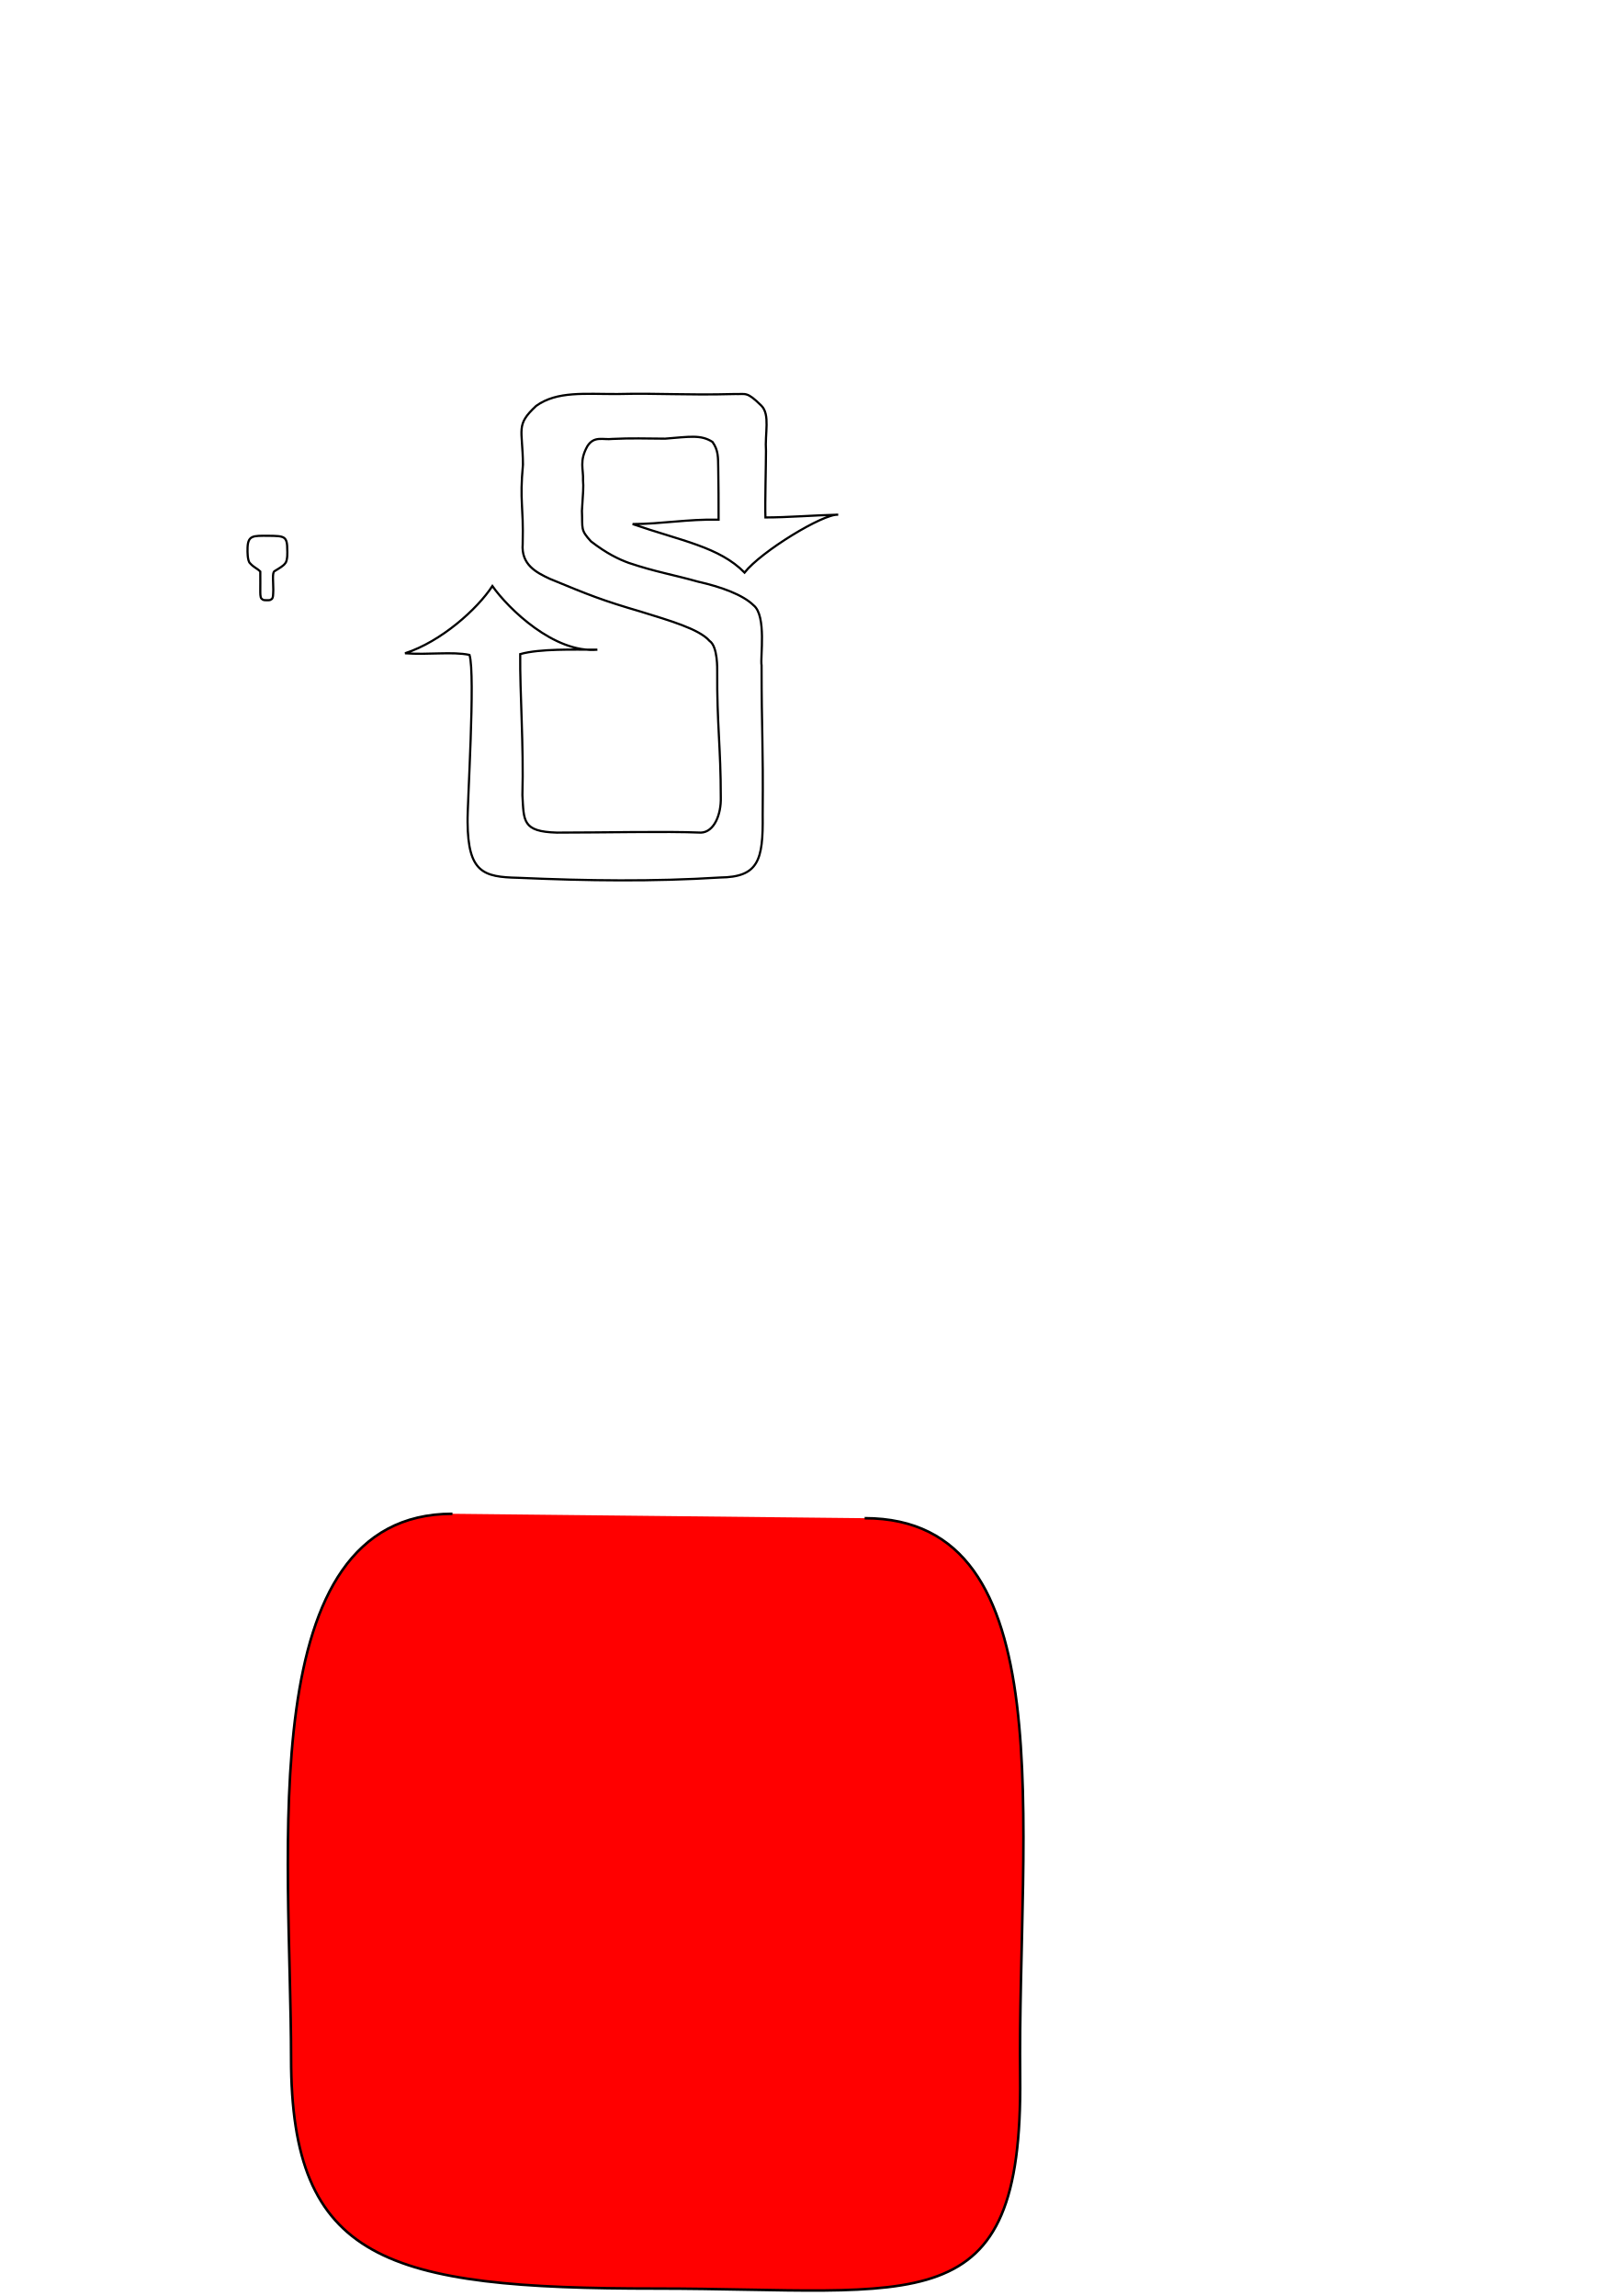
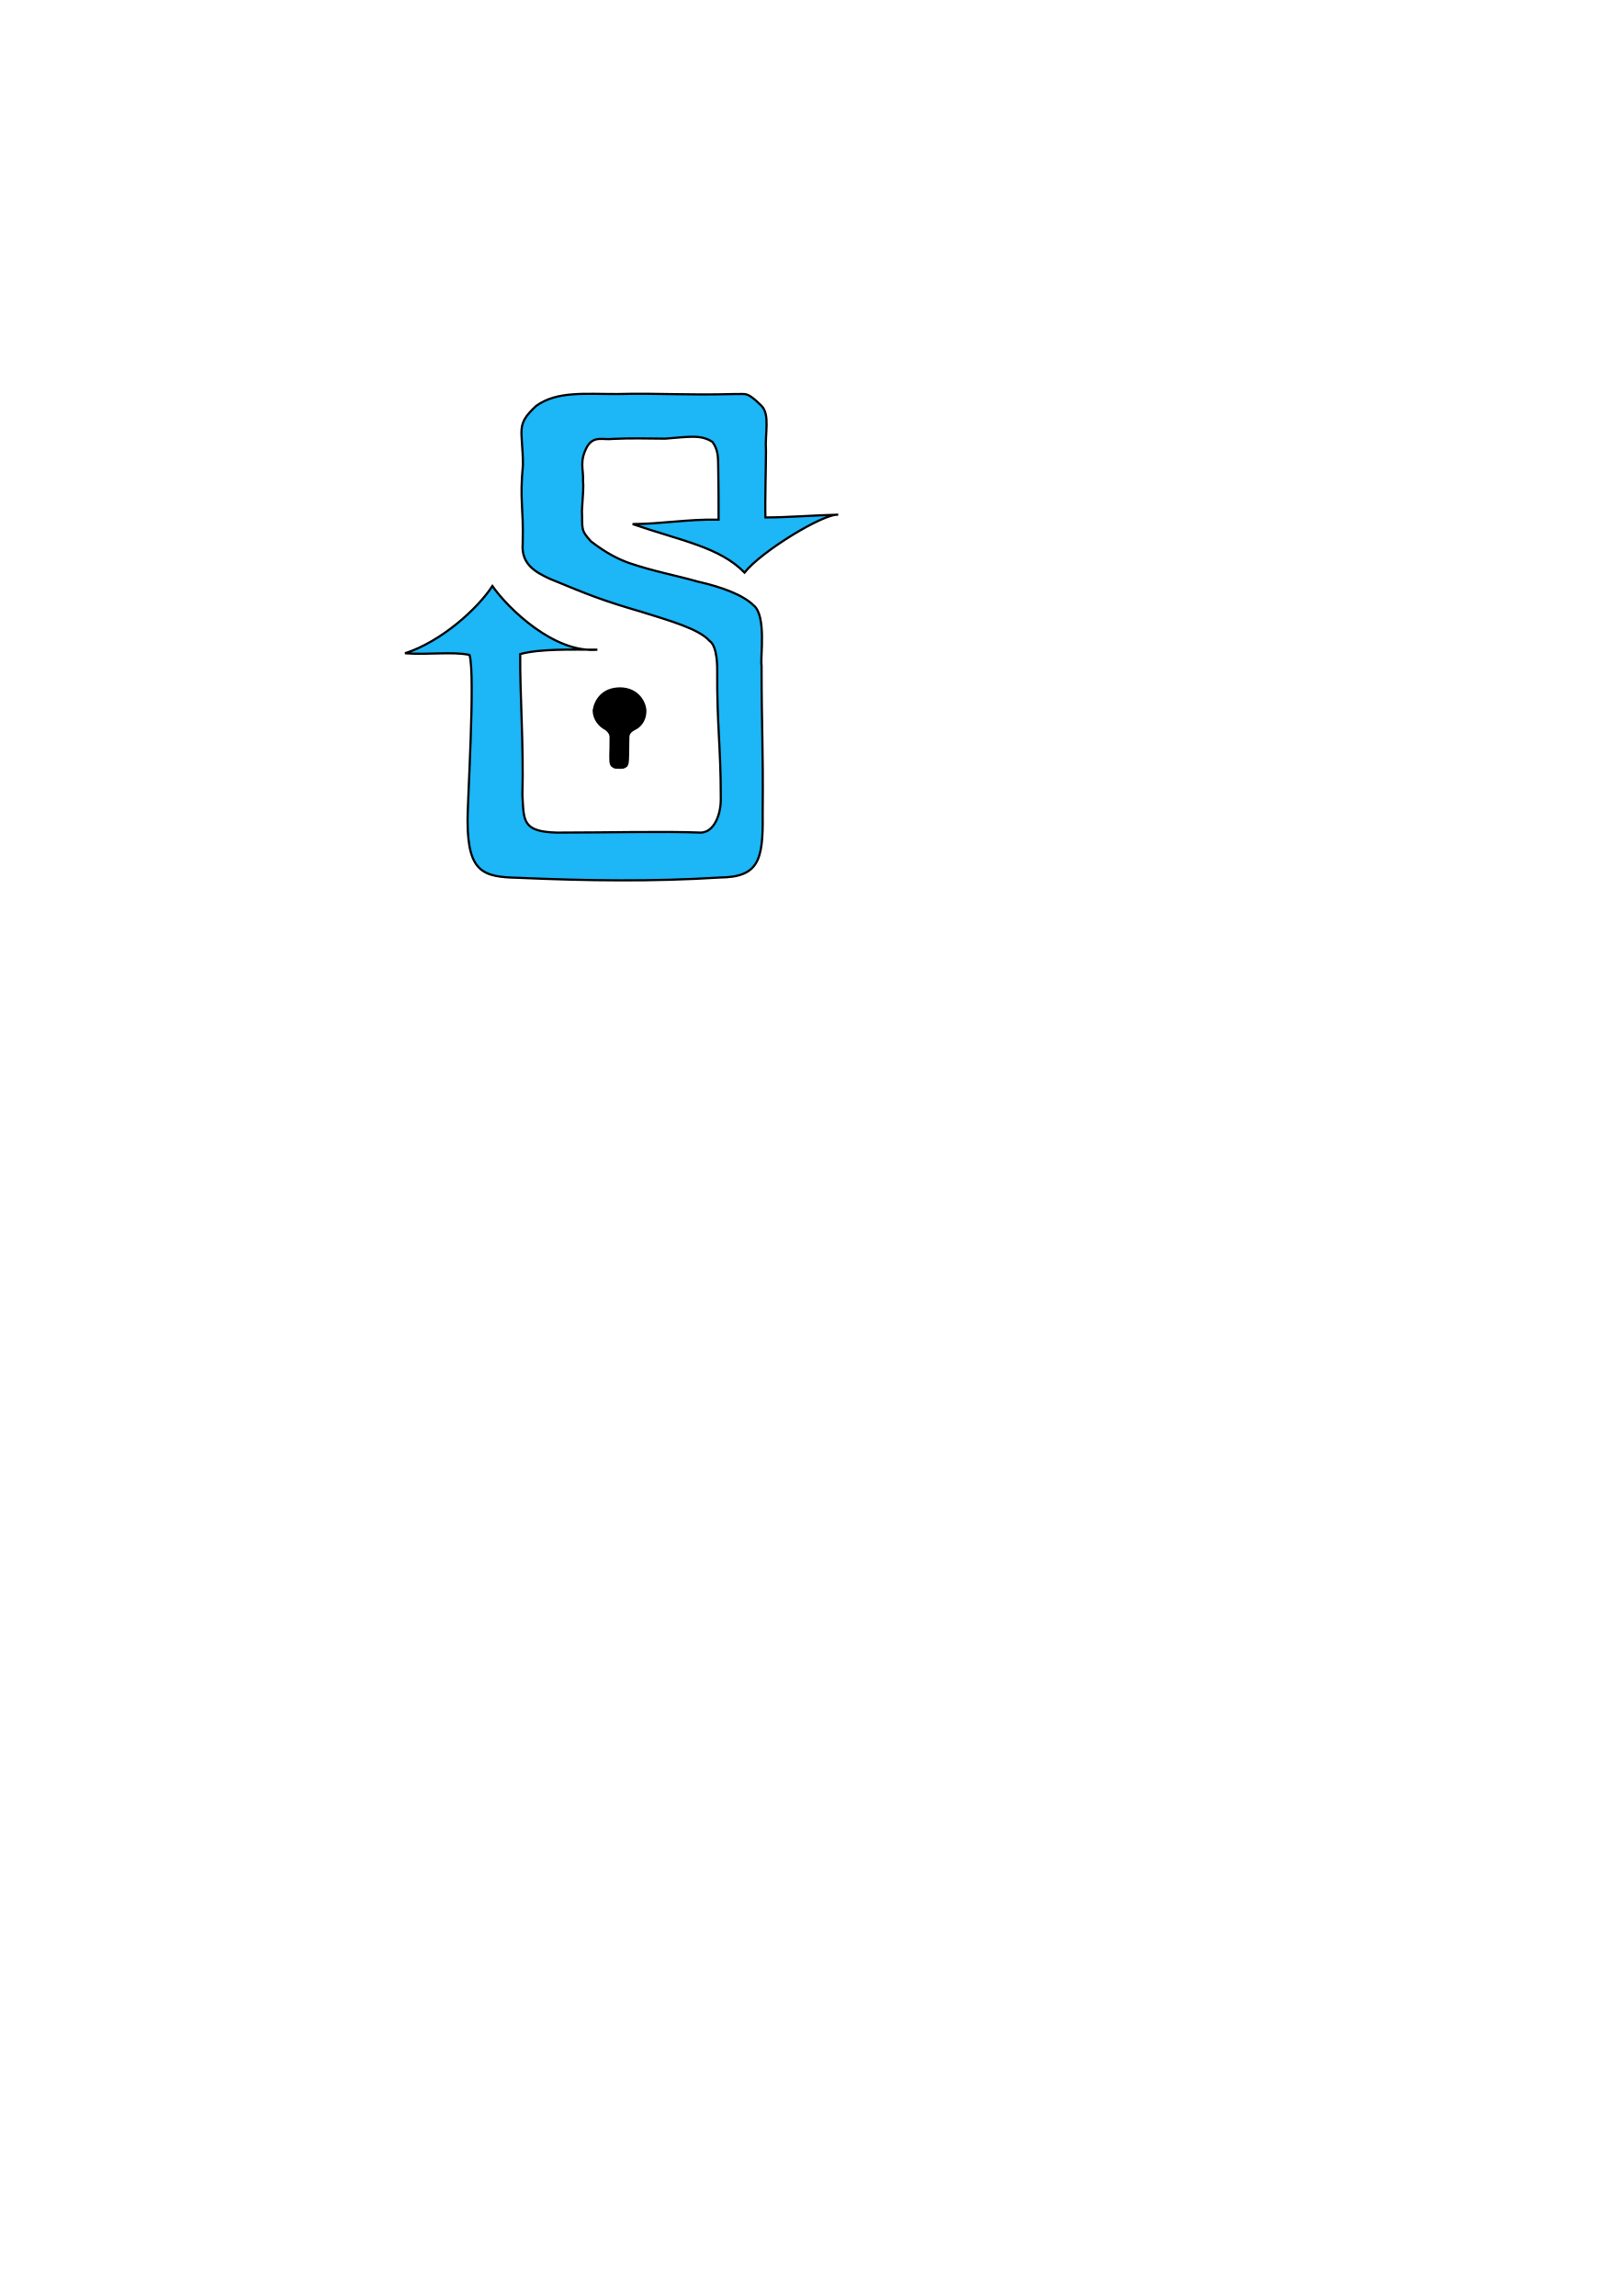
<svg xmlns="http://www.w3.org/2000/svg" width="210mm" height="297mm" viewBox="0 0 744.094 1052.362" id="svg2" version="1.1">
  <defs id="defs4" />
  <g id="layer1">
-     <path style="fill:#ff0000;fill-rule:evenodd;stroke:#000000;stroke-width:1.173px;stroke-linecap:butt;stroke-linejoin:miter;stroke-opacity:1" d="m 396.239,695.856 c 92.263,0 70.026,141.984 71.265,256.046 1.239,114.063 -46.222,97.057 -167.057,97.057 -123.691,0 -167.057,-12.576 -167.057,-105.628 0,-93.052 -18.314,-249.495 73.949,-249.495" id="path3336" />
-     <path style="fill:none;fill-rule:evenodd;stroke:#000000;stroke-width:1px;stroke-linecap:butt;stroke-linejoin:miter;stroke-opacity:1" d="m 329.941,402.203 c 17.588,-0.179 19.85,-7.825 19.572,-28.663 0.289,-33.326 -0.505,-38.055 -0.505,-68.564 -0.659,-3.579 2.36,-22.737 -3.662,-27.527 -4.928,-4.858 -14.809,-8.44 -25.506,-10.859 -11.452,-3.217 -19.534,-4.49 -31.694,-8.586 -4.572,-1.676 -10.01,-4.226 -17.299,-9.849 -4.966,-5.403 -3.803,-5.723 -4.167,-14.016 0.525,-8.287 0.791,-10.976 0.505,-14.016 0.26,-5.133 -1.853,-8.744 2.02,-15.657 3.099,-4.846 7.235,-2.773 11.364,-3.283 8.575,-0.429 15.702,-0.185 24.244,-0.126 11.159,-0.87 16.397,-1.942 21.718,1.515 2.753,3.919 2.51,7.167 2.616,11.978 0.125,5.695 0.182,17.499 0.162,23.63 -14.192,-0.297 -26.403,2.02 -39.396,2.02 22.417,7.741 39.712,10.467 51.293,22.239 7.574,-9.65 36.151,-27.109 42.903,-26.532 -9.985,0.193 -23.645,1.286 -33.335,1.263 -0.24,-6.341 0.253,-23.739 0.253,-30.431 -0.548,-8.191 1.996,-16.721 -2.147,-20.834 -6.753,-6.622 -6.98,-5.121 -12.122,-5.303 -23.383,0.604 -33.758,-0.464 -53.917,1e-5 -14.728,0.06 -27.529,-1.462 -37.123,5.43 -9.54,8.881 -6.22,10.336 -6.061,26.895 -1.588,17.412 0.321,18.344 -0.126,36.365 -0.757,9.555 6.239,13.11 12.501,16.036 18.116,7.476 23.798,9.795 41.669,15.026 12.855,4.004 26.601,7.867 31.441,13.385 3.88,2.598 3.507,13.236 3.536,13.89 -0.171,24.223 1.641,34.639 1.641,57.831 0.221,7.794 -3.022,15.95 -9.091,16.162 -16.593,-0.673 -43.654,0 -66.039,0 -15.87,-0.441 -15.109,-5.336 -15.784,-17.173 0.639,-22.827 -1.193,-46.843 -1.01,-64.65 9.144,-2.532 24.196,-2.02 35.355,-2.02 -19.711,1.738 -40.746,-18.734 -48.109,-29.168 -6.85,10.499 -23.436,25.471 -40.027,30.81 10.569,0.814 21.608,-0.9 29.547,0.758 2.78,8.941 -1.093,69.063 -0.884,76.645 0.174,23.118 7.279,25.159 23.107,25.506 31.933,1.398 61.97,1.794 92.555,-0.126 z" id="path3339" />
-     <path style="fill:none;fill-rule:evenodd;stroke:#000000;stroke-width:1px;stroke-linecap:butt;stroke-linejoin:miter;stroke-opacity:1" d="m 114.598,258.166 c -1.292,-1.059 -1.161,-6.027 -1.161,-6.027 -0.064,-6.917 2.238,-6.581 9.643,-6.562 7.46,0.093 8.571,0.18 8.571,6.741 0,0 0.283,4.59 -0.938,5.848 -0.787,1.176 -2.457,2.125 -5.06,3.718 -0.919,0.902 -0.415,4.806 -0.408,8.38 -0.085,2.927 -0.086,3.463 -0.576,4.2 -1.091,0.697 -0.715,0.604 -2.161,0.651 -1.488,-0.079 -1.736,0.149 -2.671,-0.734 -0.631,-0.614 -0.552,-2.616 -0.552,-4.161 0,0 0.043,-5.663 0,-8.259 -1.74,-1.703 -2.832,-1.742 -4.687,-3.795 z" id="path3362" />
+     <path style="fill:#1db6f6;fill-rule:evenodd;stroke:#000000;stroke-width:1px;stroke-linecap:butt;stroke-linejoin:miter;stroke-opacity:1;fill-opacity:1" d="m 329.941,402.203 c 17.588,-0.179 19.85,-7.825 19.572,-28.663 0.289,-33.326 -0.505,-38.055 -0.505,-68.564 -0.659,-3.579 2.36,-22.737 -3.662,-27.527 -4.928,-4.858 -14.809,-8.44 -25.506,-10.859 -11.452,-3.217 -19.534,-4.49 -31.694,-8.586 -4.572,-1.676 -10.01,-4.226 -17.299,-9.849 -4.966,-5.403 -3.803,-5.723 -4.167,-14.016 0.525,-8.287 0.791,-10.976 0.505,-14.016 0.26,-5.133 -1.853,-8.744 2.02,-15.657 3.099,-4.846 7.235,-2.773 11.364,-3.283 8.575,-0.429 15.702,-0.185 24.244,-0.126 11.159,-0.87 16.397,-1.942 21.718,1.515 2.753,3.919 2.51,7.167 2.616,11.978 0.125,5.695 0.182,17.499 0.162,23.63 -14.192,-0.297 -26.403,2.02 -39.396,2.02 22.417,7.741 39.712,10.467 51.293,22.239 7.574,-9.65 36.151,-27.109 42.903,-26.532 -9.985,0.193 -23.645,1.286 -33.335,1.263 -0.24,-6.341 0.253,-23.739 0.253,-30.431 -0.548,-8.191 1.996,-16.721 -2.147,-20.834 -6.753,-6.622 -6.98,-5.121 -12.122,-5.303 -23.383,0.604 -33.758,-0.464 -53.917,1e-5 -14.728,0.06 -27.529,-1.462 -37.123,5.43 -9.54,8.881 -6.22,10.336 -6.061,26.895 -1.588,17.412 0.321,18.344 -0.126,36.365 -0.757,9.555 6.239,13.11 12.501,16.036 18.116,7.476 23.798,9.795 41.669,15.026 12.855,4.004 26.601,7.867 31.441,13.385 3.88,2.598 3.507,13.236 3.536,13.89 -0.171,24.223 1.641,34.639 1.641,57.831 0.221,7.794 -3.022,15.95 -9.091,16.162 -16.593,-0.673 -43.654,0 -66.039,0 -15.87,-0.441 -15.109,-5.336 -15.784,-17.173 0.639,-22.827 -1.193,-46.843 -1.01,-64.65 9.144,-2.532 24.196,-2.02 35.355,-2.02 -19.711,1.738 -40.746,-18.734 -48.109,-29.168 -6.85,10.499 -23.436,25.471 -40.027,30.81 10.569,0.814 21.608,-0.9 29.547,0.758 2.78,8.941 -1.093,69.063 -0.884,76.645 0.174,23.118 7.279,25.159 23.107,25.506 31.933,1.398 61.97,1.794 92.555,-0.126 z" id="path3339" />
+     <path style="fill:#000000;fill-opacity:1;fill-rule:evenodd;stroke:#000000;stroke-width:1.255px;stroke-linecap:butt;stroke-linejoin:miter;stroke-opacity:1" d="m 277.552,333.989 c -2.489,-1.262 -5.241,-4.195 -5.348,-8.28 0.609,-4.296 3.78,-10.021 11.941,-10.052 7.881,0.058 11.278,6.087 11.455,10.013 0.06,5.208 -3.219,7.614 -4.708,8.265 -1.741,0.872 -3.059,2.009 -3.076,3.861 0.024,2.254 -0.135,3.881 -0.125,8.158 -0.112,3.502 -0.113,4.143 -0.759,5.025 -1.437,0.834 -0.941,0.722 -2.845,0.779 -1.959,-0.095 -2.285,0.179 -3.517,-0.878 -0.831,-0.734 -0.727,-3.131 -0.727,-4.979 0,0 0.175,-5.173 0.118,-8.28 -0.116,-1.076 -0.541,-2.319 -2.409,-3.632 z" id="path3362" />
  </g>
</svg>
